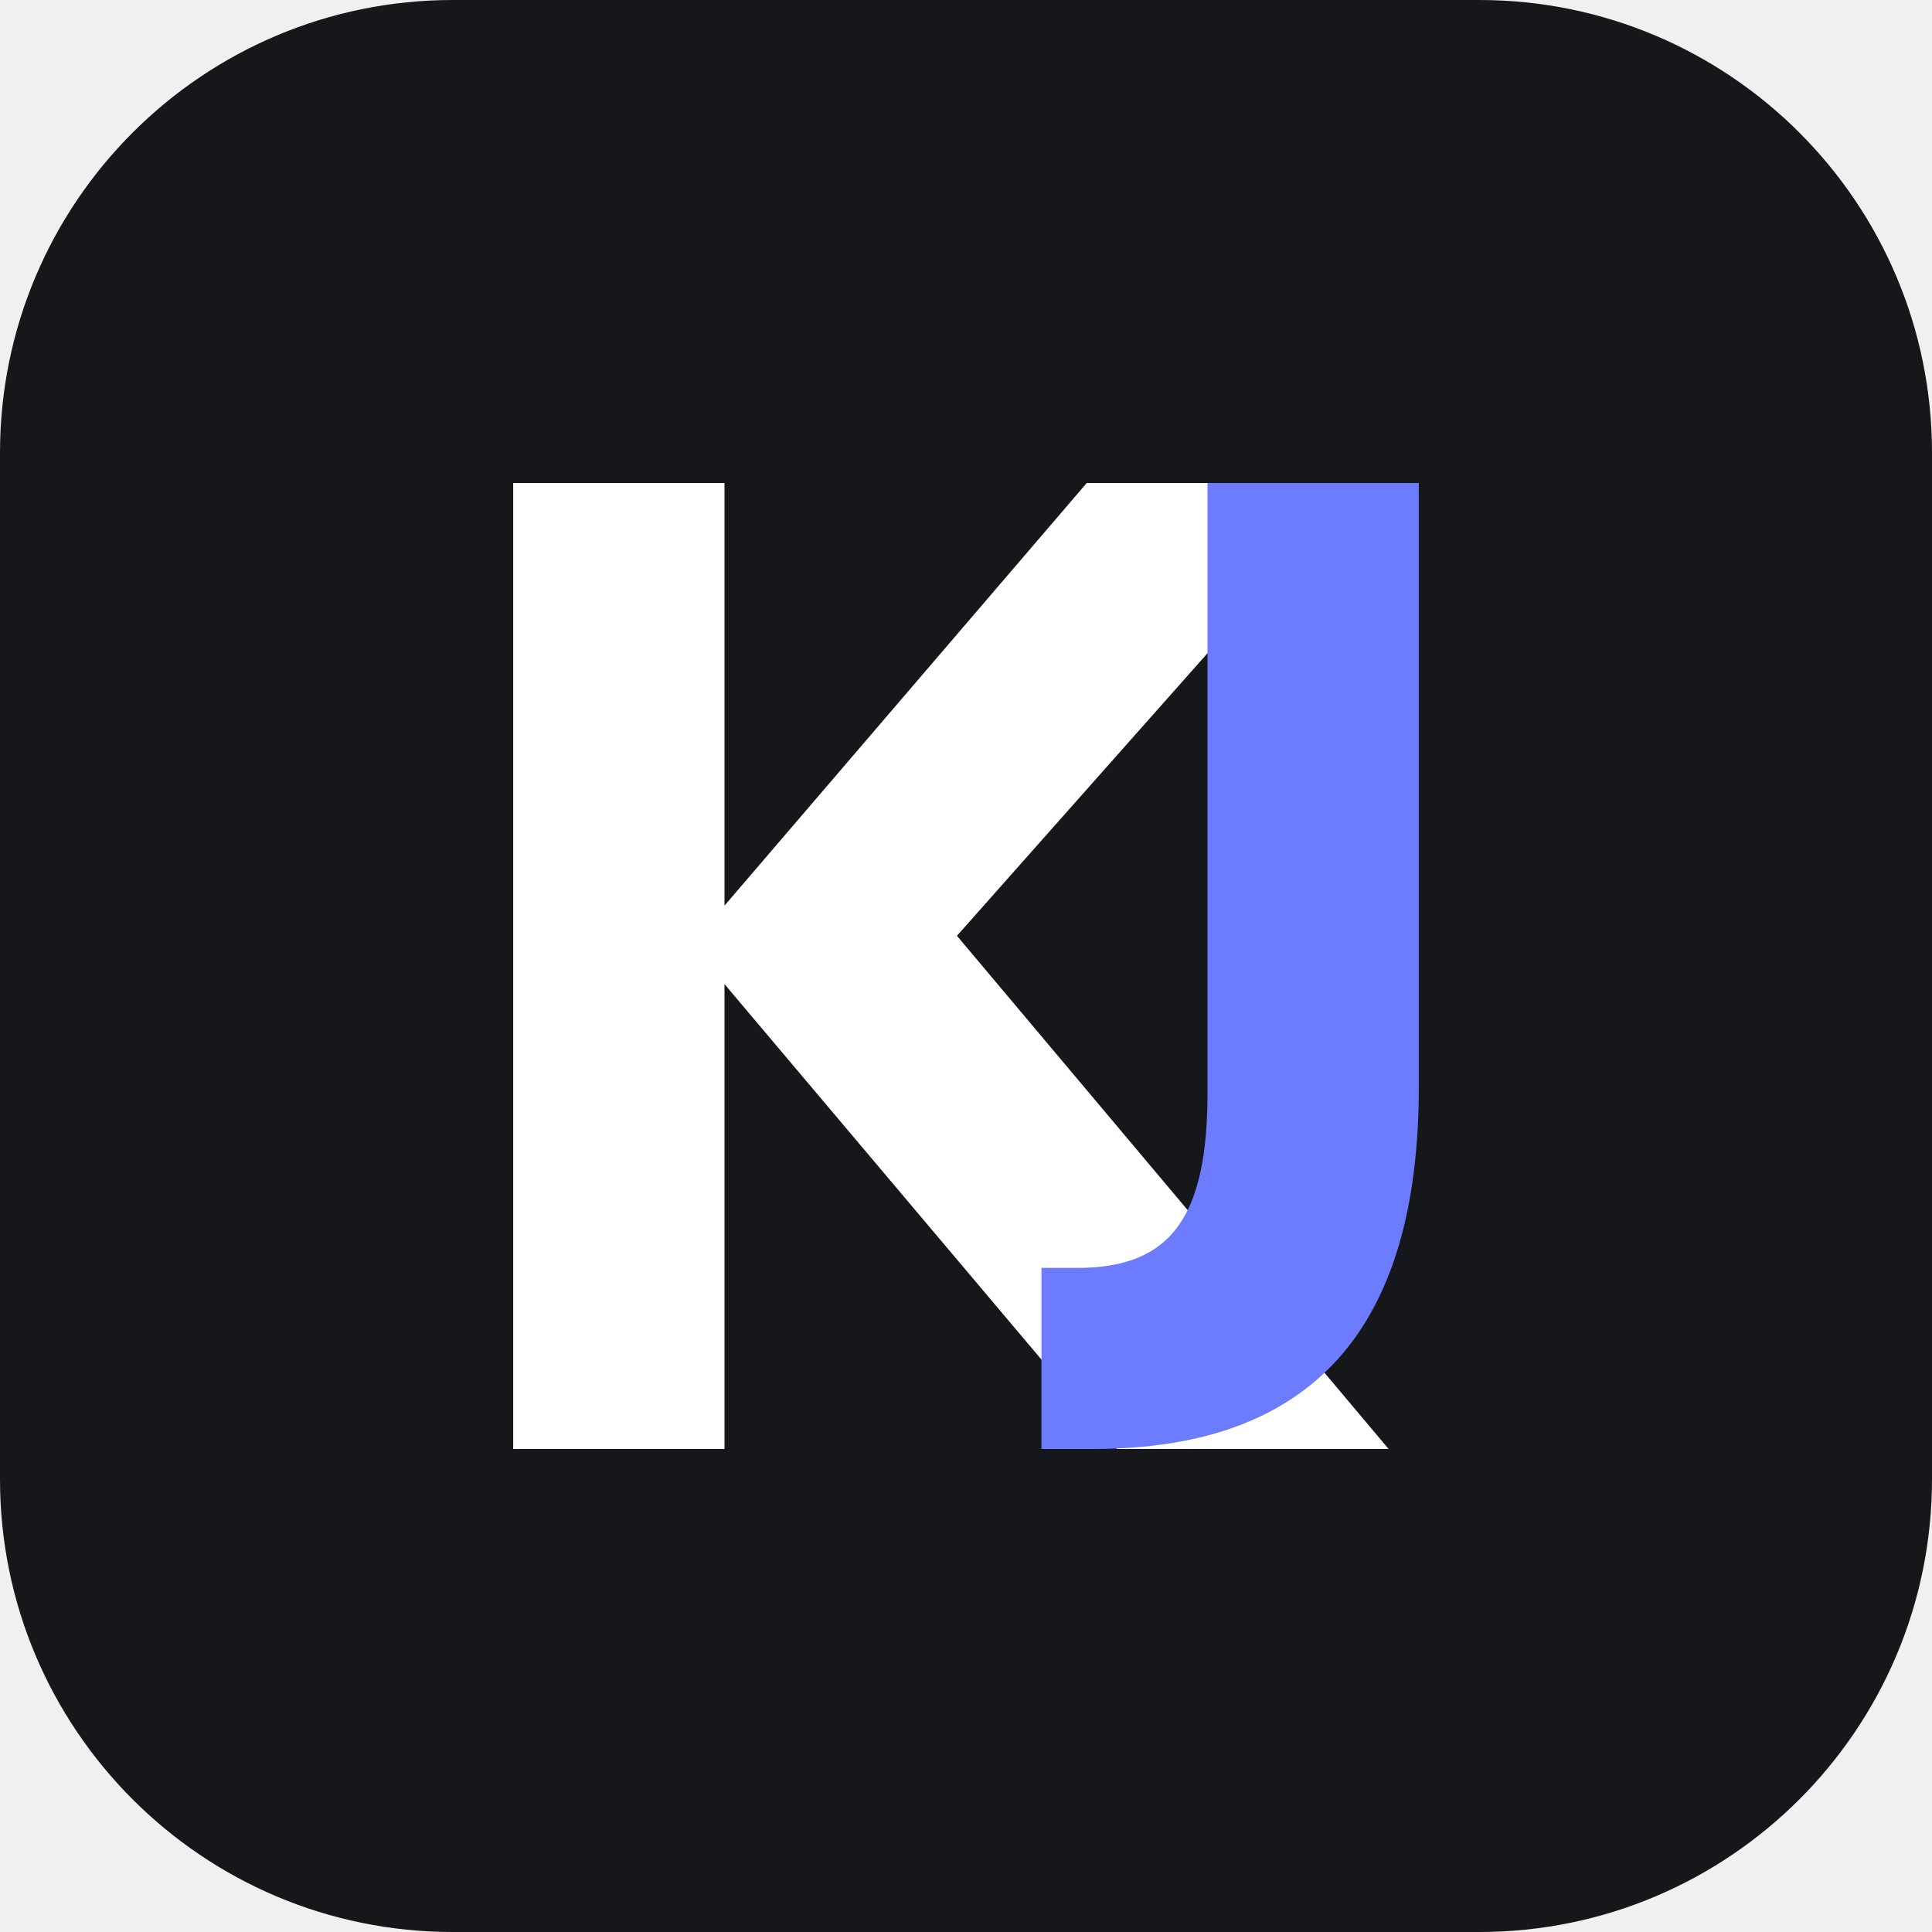
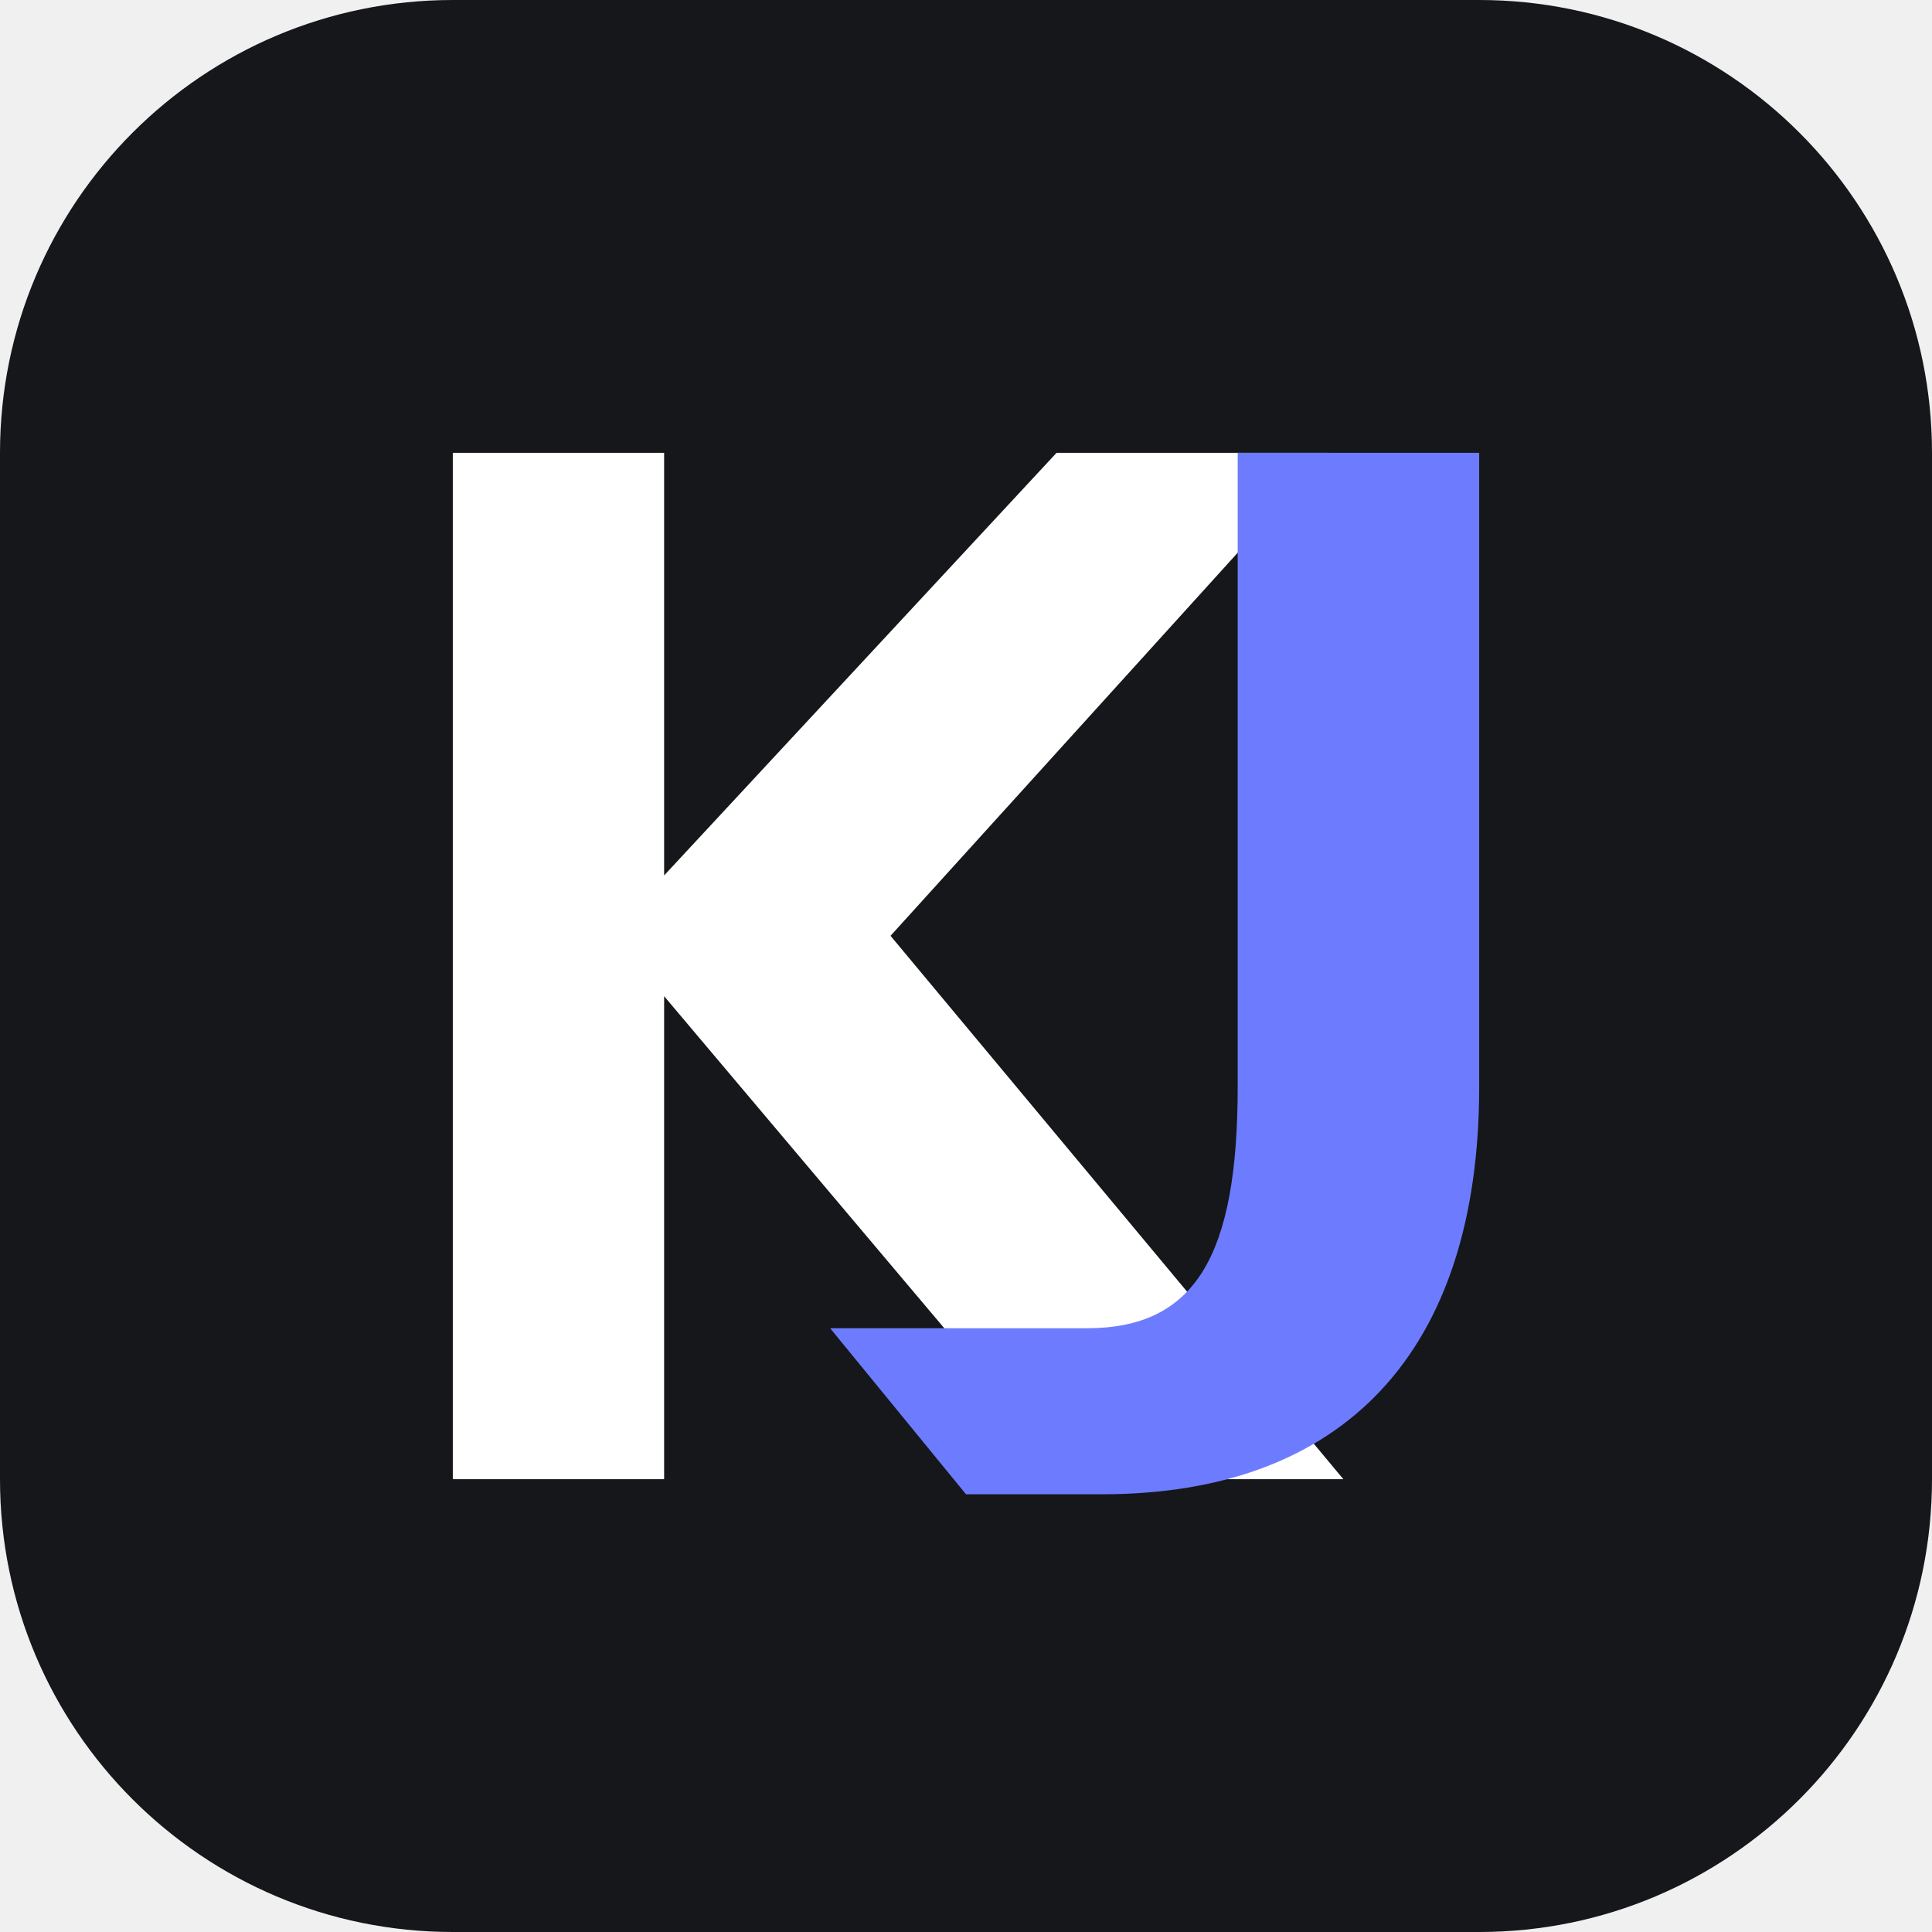
<svg xmlns="http://www.w3.org/2000/svg" viewBox="0 0 64 64" role="img" aria-label="KJ">
  <rect width="64" height="64" rx="15" fill="#15171a" />
-   <path d="M17 16h7v14l12-14h9L31.7 31 46 48h-9L24 32.6V48h-7V16Z" fill="#fff" />
-   <path d="M47 16v20c0 8-3.5 12-10.8 12h-1.7v-6h1.2c3.1 0 4.3-1.7 4.3-5.8V16h7Z" fill="#6d7cff" />
+   <path d="M15 15        H22        V29        L35 15        H44        L29.5 31        L44.5 49        H35.5        L22 33        V49        H15        Z" fill="#ffffff" />
+   <path d="M41 15        H49        V36        C49 44.8 44.5 49.5 36.5 49.5        H32        L27.5 44        H36        C39.6 44 41 41.6 41 36        Z" fill="#6d7cff" />
</svg>
